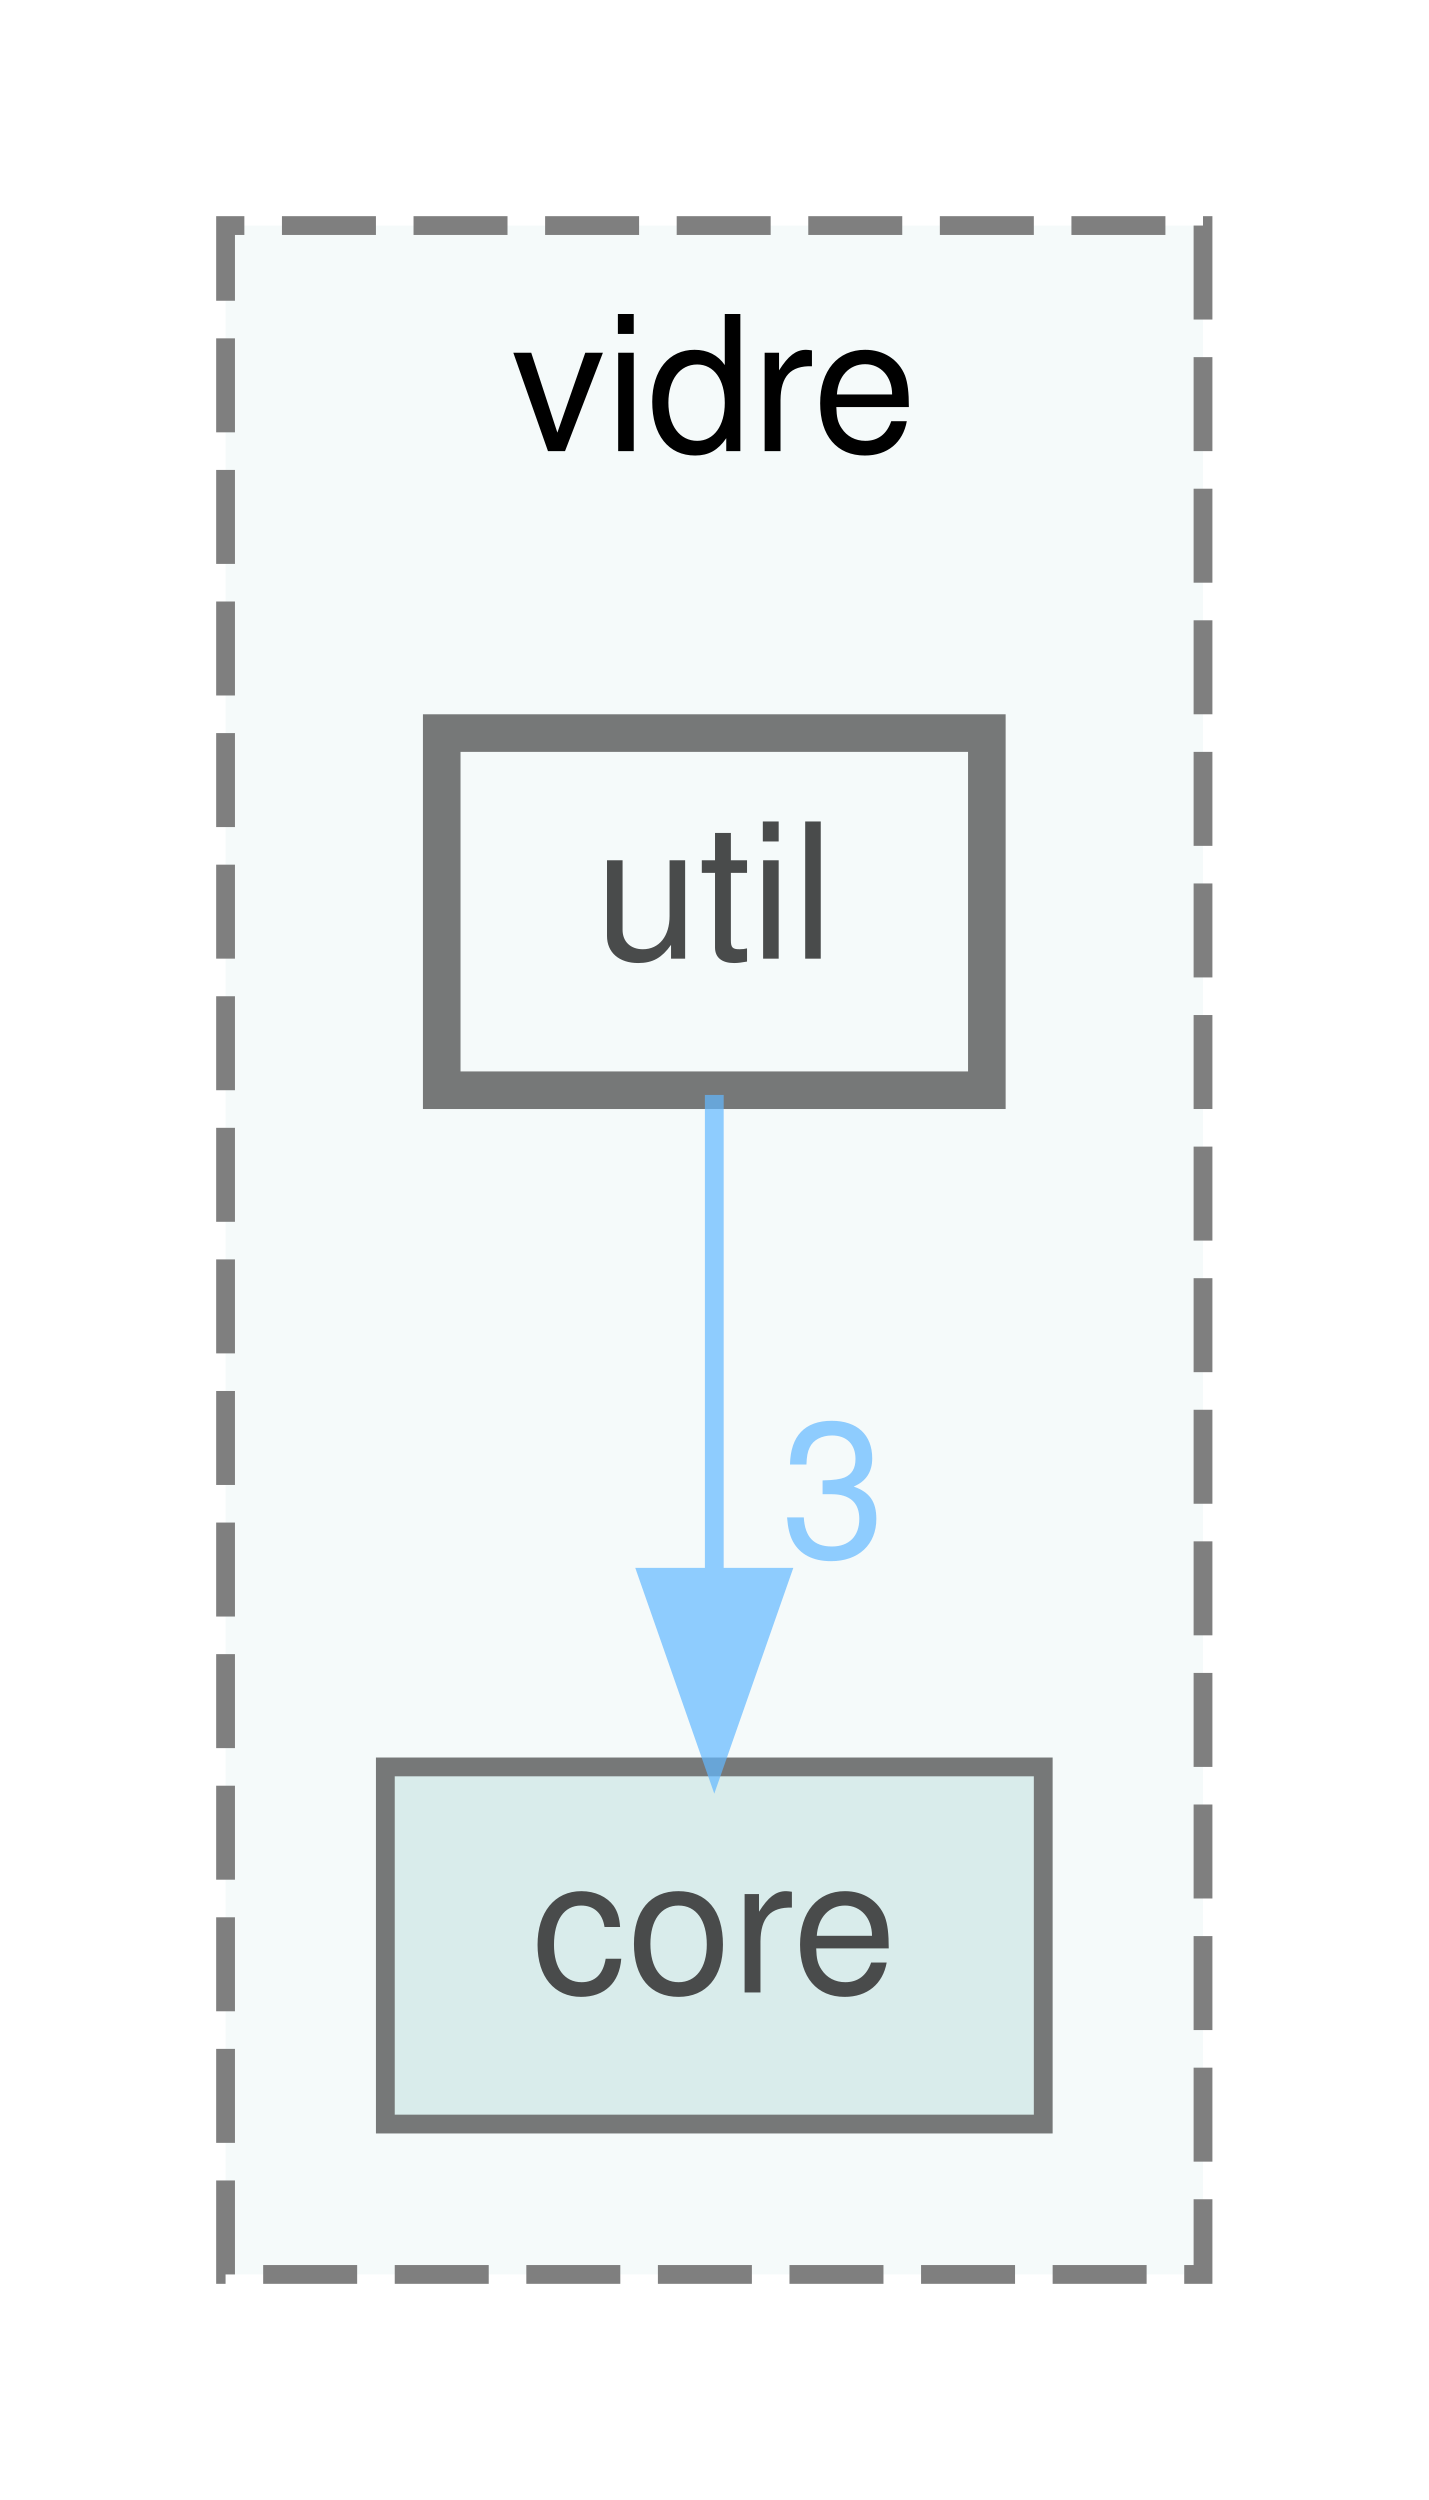
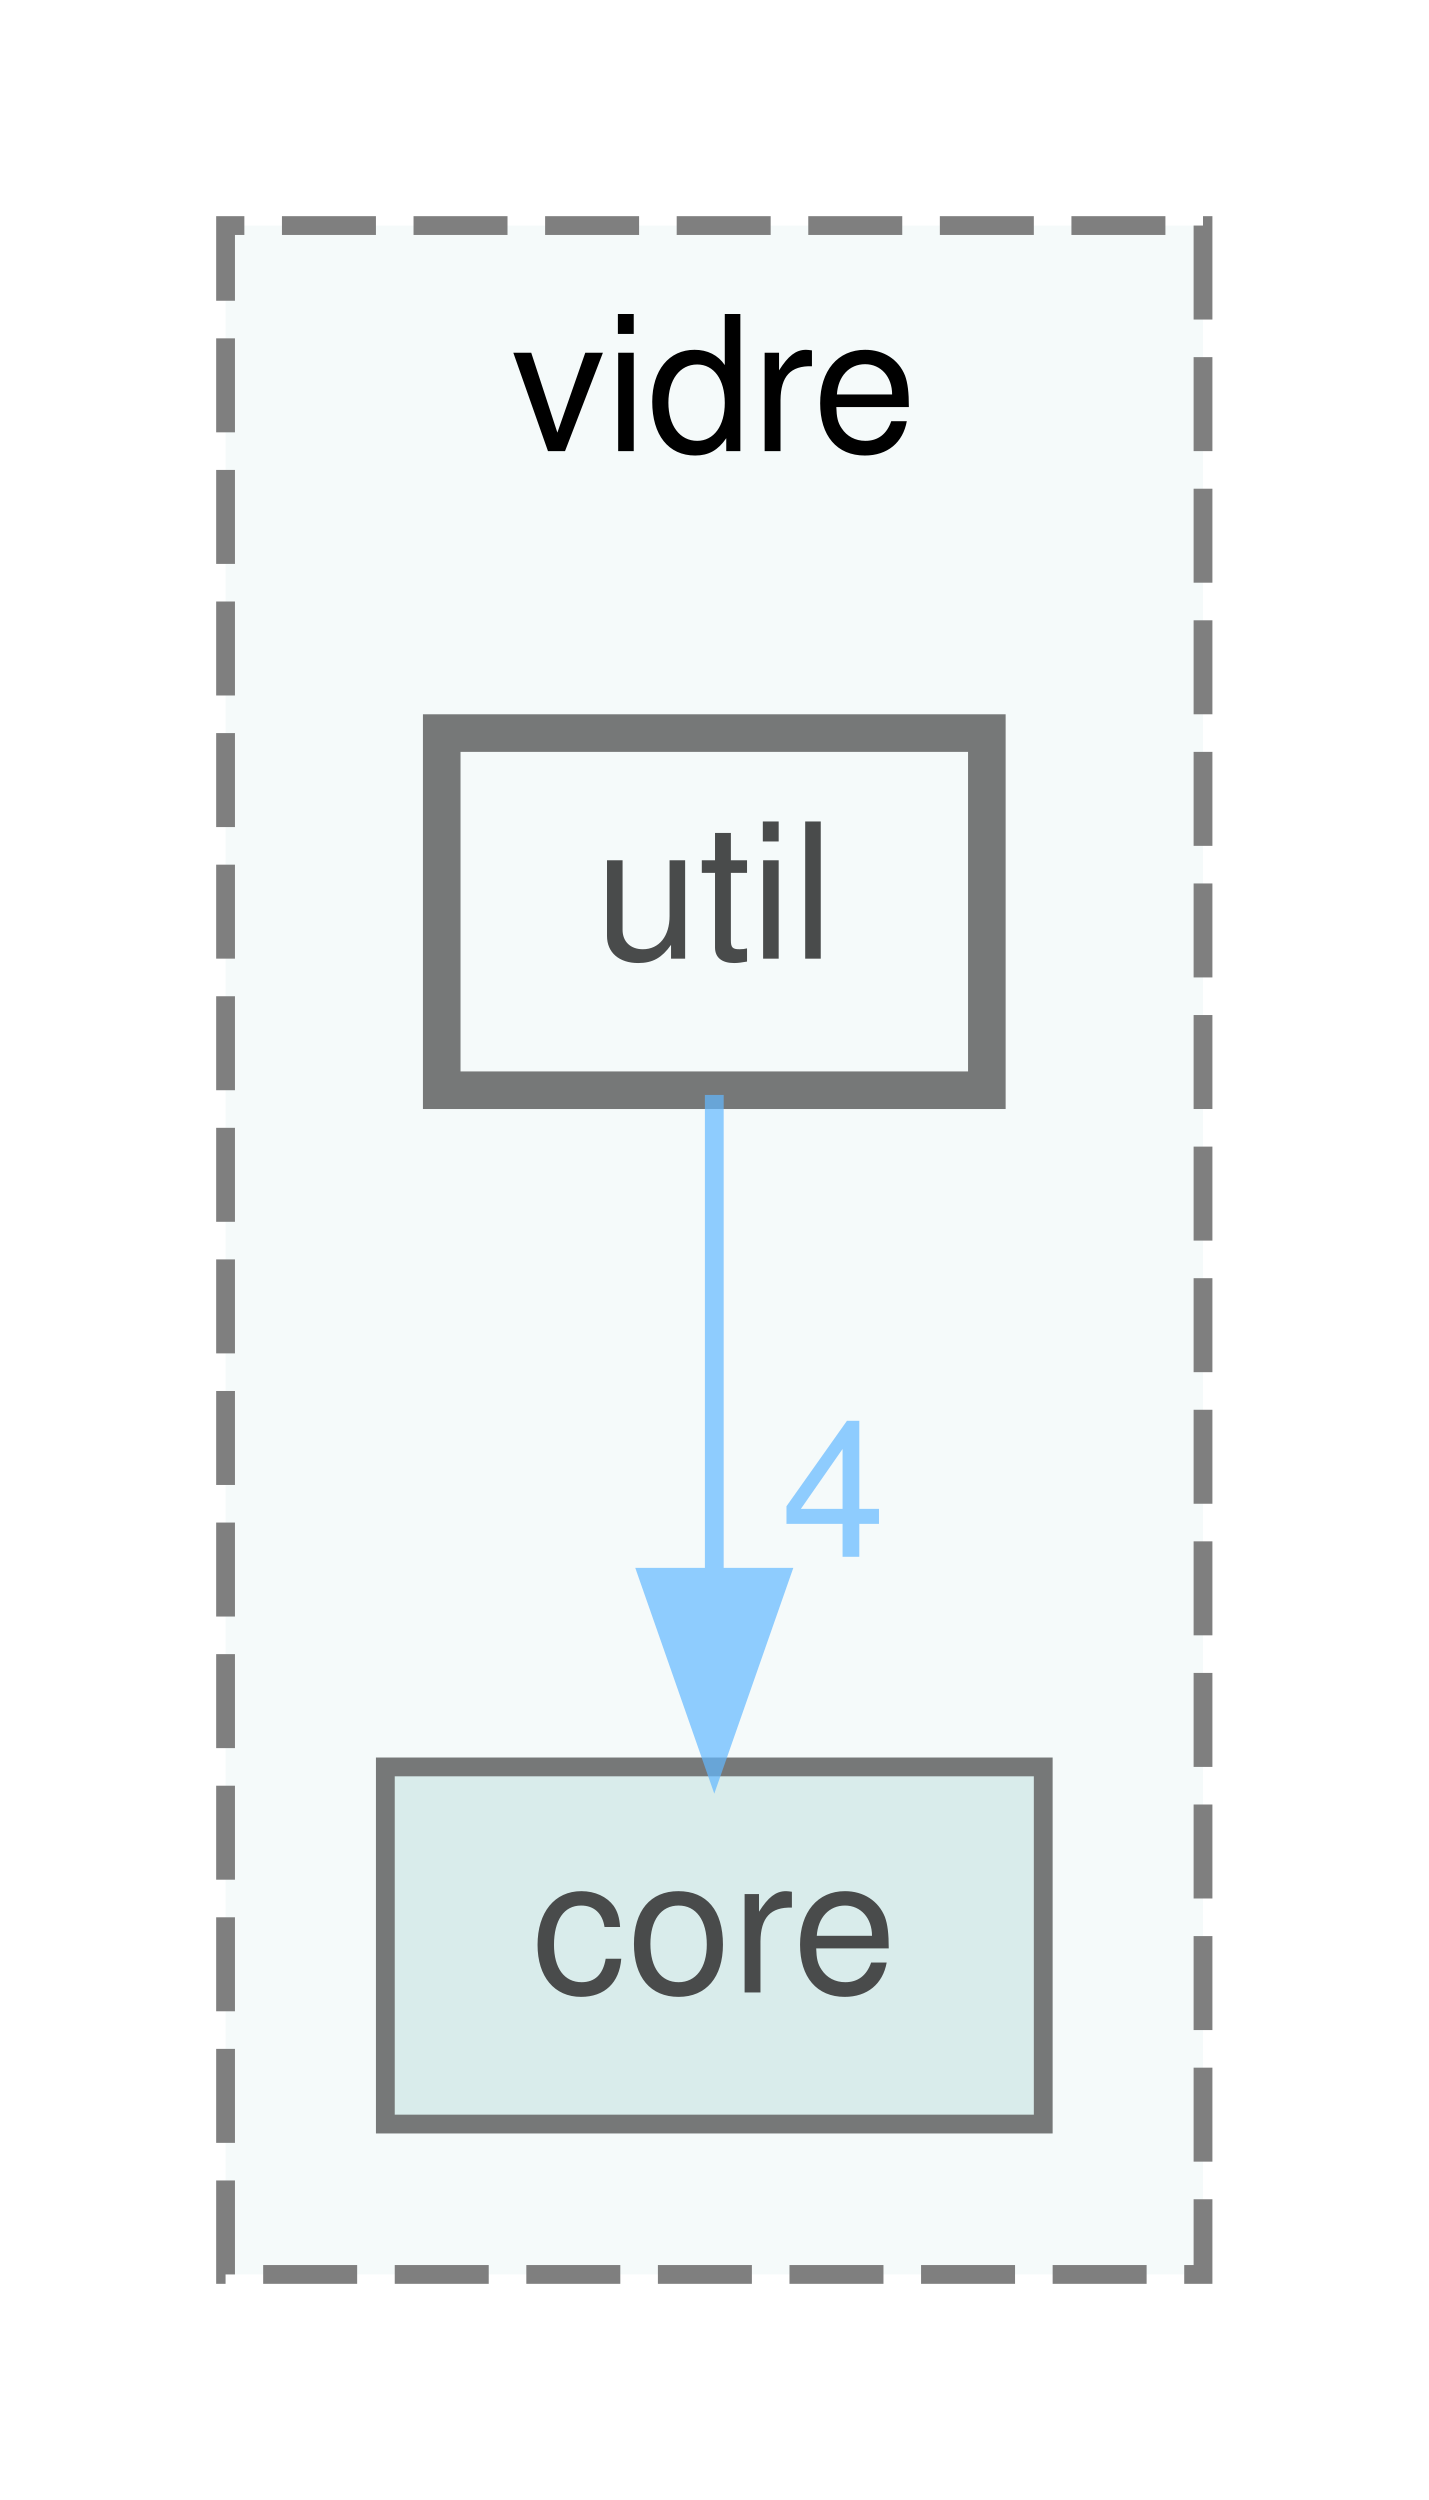
<svg xmlns="http://www.w3.org/2000/svg" xmlns:xlink="http://www.w3.org/1999/xlink" width="76pt" height="133pt" viewBox="0.00 0.00 76.00 133.00">
  <svg id="main" version="1.1" xml:space="preserve">
    <style type="text/css">
.node, .edge {opacity: 0.7;}
.node.selected, .edge.selected {opacity: 1;}
.edge:hover path { stroke: red; }
.edge:hover polygon { stroke: red; fill: red; }
</style>
    <svg id="graph" class="graph">
      <g id="graph0" class="graph" transform="scale(1 1) rotate(0) translate(4 129)">
        <g id="clust1" class="cluster">
          <g id="a_clust1">
            <a xlink:href="dir_abfbd75b8d5d8fa64115dd5dc04364b4.html" target="_top" xlink:title="vidre">
              <polygon fill="#f5fafa" stroke="#7f7f7f" stroke-dasharray="5,2" points="8,-8 8,-117 60,-117 60,-8 8,-8" />
              <text text-anchor="middle" x="34" y="-105" font-family="Helvetica,sans-Serif" font-size="10.00">vidre</text>
            </a>
          </g>
        </g>
        <g id="node1" class="node">
          <g id="a_node1">
            <a xlink:href="dir_8e370ab9a26a8af5049bcb3d6d409da2.html" target="_top" xlink:title="core">
              <polygon fill="#cde6e4" stroke="#404040" points="51.5,-35 16.5,-35 16.5,-16 51.5,-16 51.5,-35" />
              <text text-anchor="middle" x="34" y="-23" font-family="Helvetica,sans-Serif" font-size="10.00">core</text>
            </a>
          </g>
        </g>
        <g id="node2" class="node">
          <g id="a_node2">
            <a xlink:href="dir_44dda3653d8ed495fb138f7de47cfc57.html" target="_top" xlink:title="util">
              <polygon fill="#f5fafa" stroke="#404040" stroke-width="2" points="48.5,-90 19.5,-90 19.5,-71 48.5,-71 48.5,-90" />
              <text text-anchor="middle" x="34" y="-78" font-family="Helvetica,sans-Serif" font-size="10.00">util</text>
            </a>
          </g>
        </g>
        <g id="edge1" class="edge">
          <g id="a_edge1">
-             <a xlink:href="dir_000032_000007.html" target="_top">
+             <a xlink:href="dir_000033_000008.html" target="_top">
              <path fill="none" stroke="#63b8ff" d="M34,-70.75C34,-63.8 34,-53.85 34,-45.13" />
              <polygon fill="#63b8ff" stroke="#63b8ff" points="37.5,-45.09 34,-35.09 30.5,-45.09 37.5,-45.09" />
            </a>
          </g>
          <g id="a_edge1-headlabel">
-             <a xlink:href="dir_000032_000007.html" target="_top" xlink:title="3">
-               <text text-anchor="middle" x="40.34" y="-46.18" font-family="Helvetica,sans-Serif" font-size="10.00" fill="#63b8ff">3</text>
+             <a xlink:href="dir_000033_000008.html" target="_top" xlink:title="4">
+               <text text-anchor="middle" x="40.34" y="-46.18" font-family="Helvetica,sans-Serif" font-size="10.00" fill="#63b8ff">4</text>
            </a>
          </g>
        </g>
      </g>
    </svg>
  </svg>
  <style type="text/css">

[data-mouse-over-selected='false'] { opacity: 0.7; }
[data-mouse-over-selected='true']  { opacity: 1.0; }

</style>
</svg>
